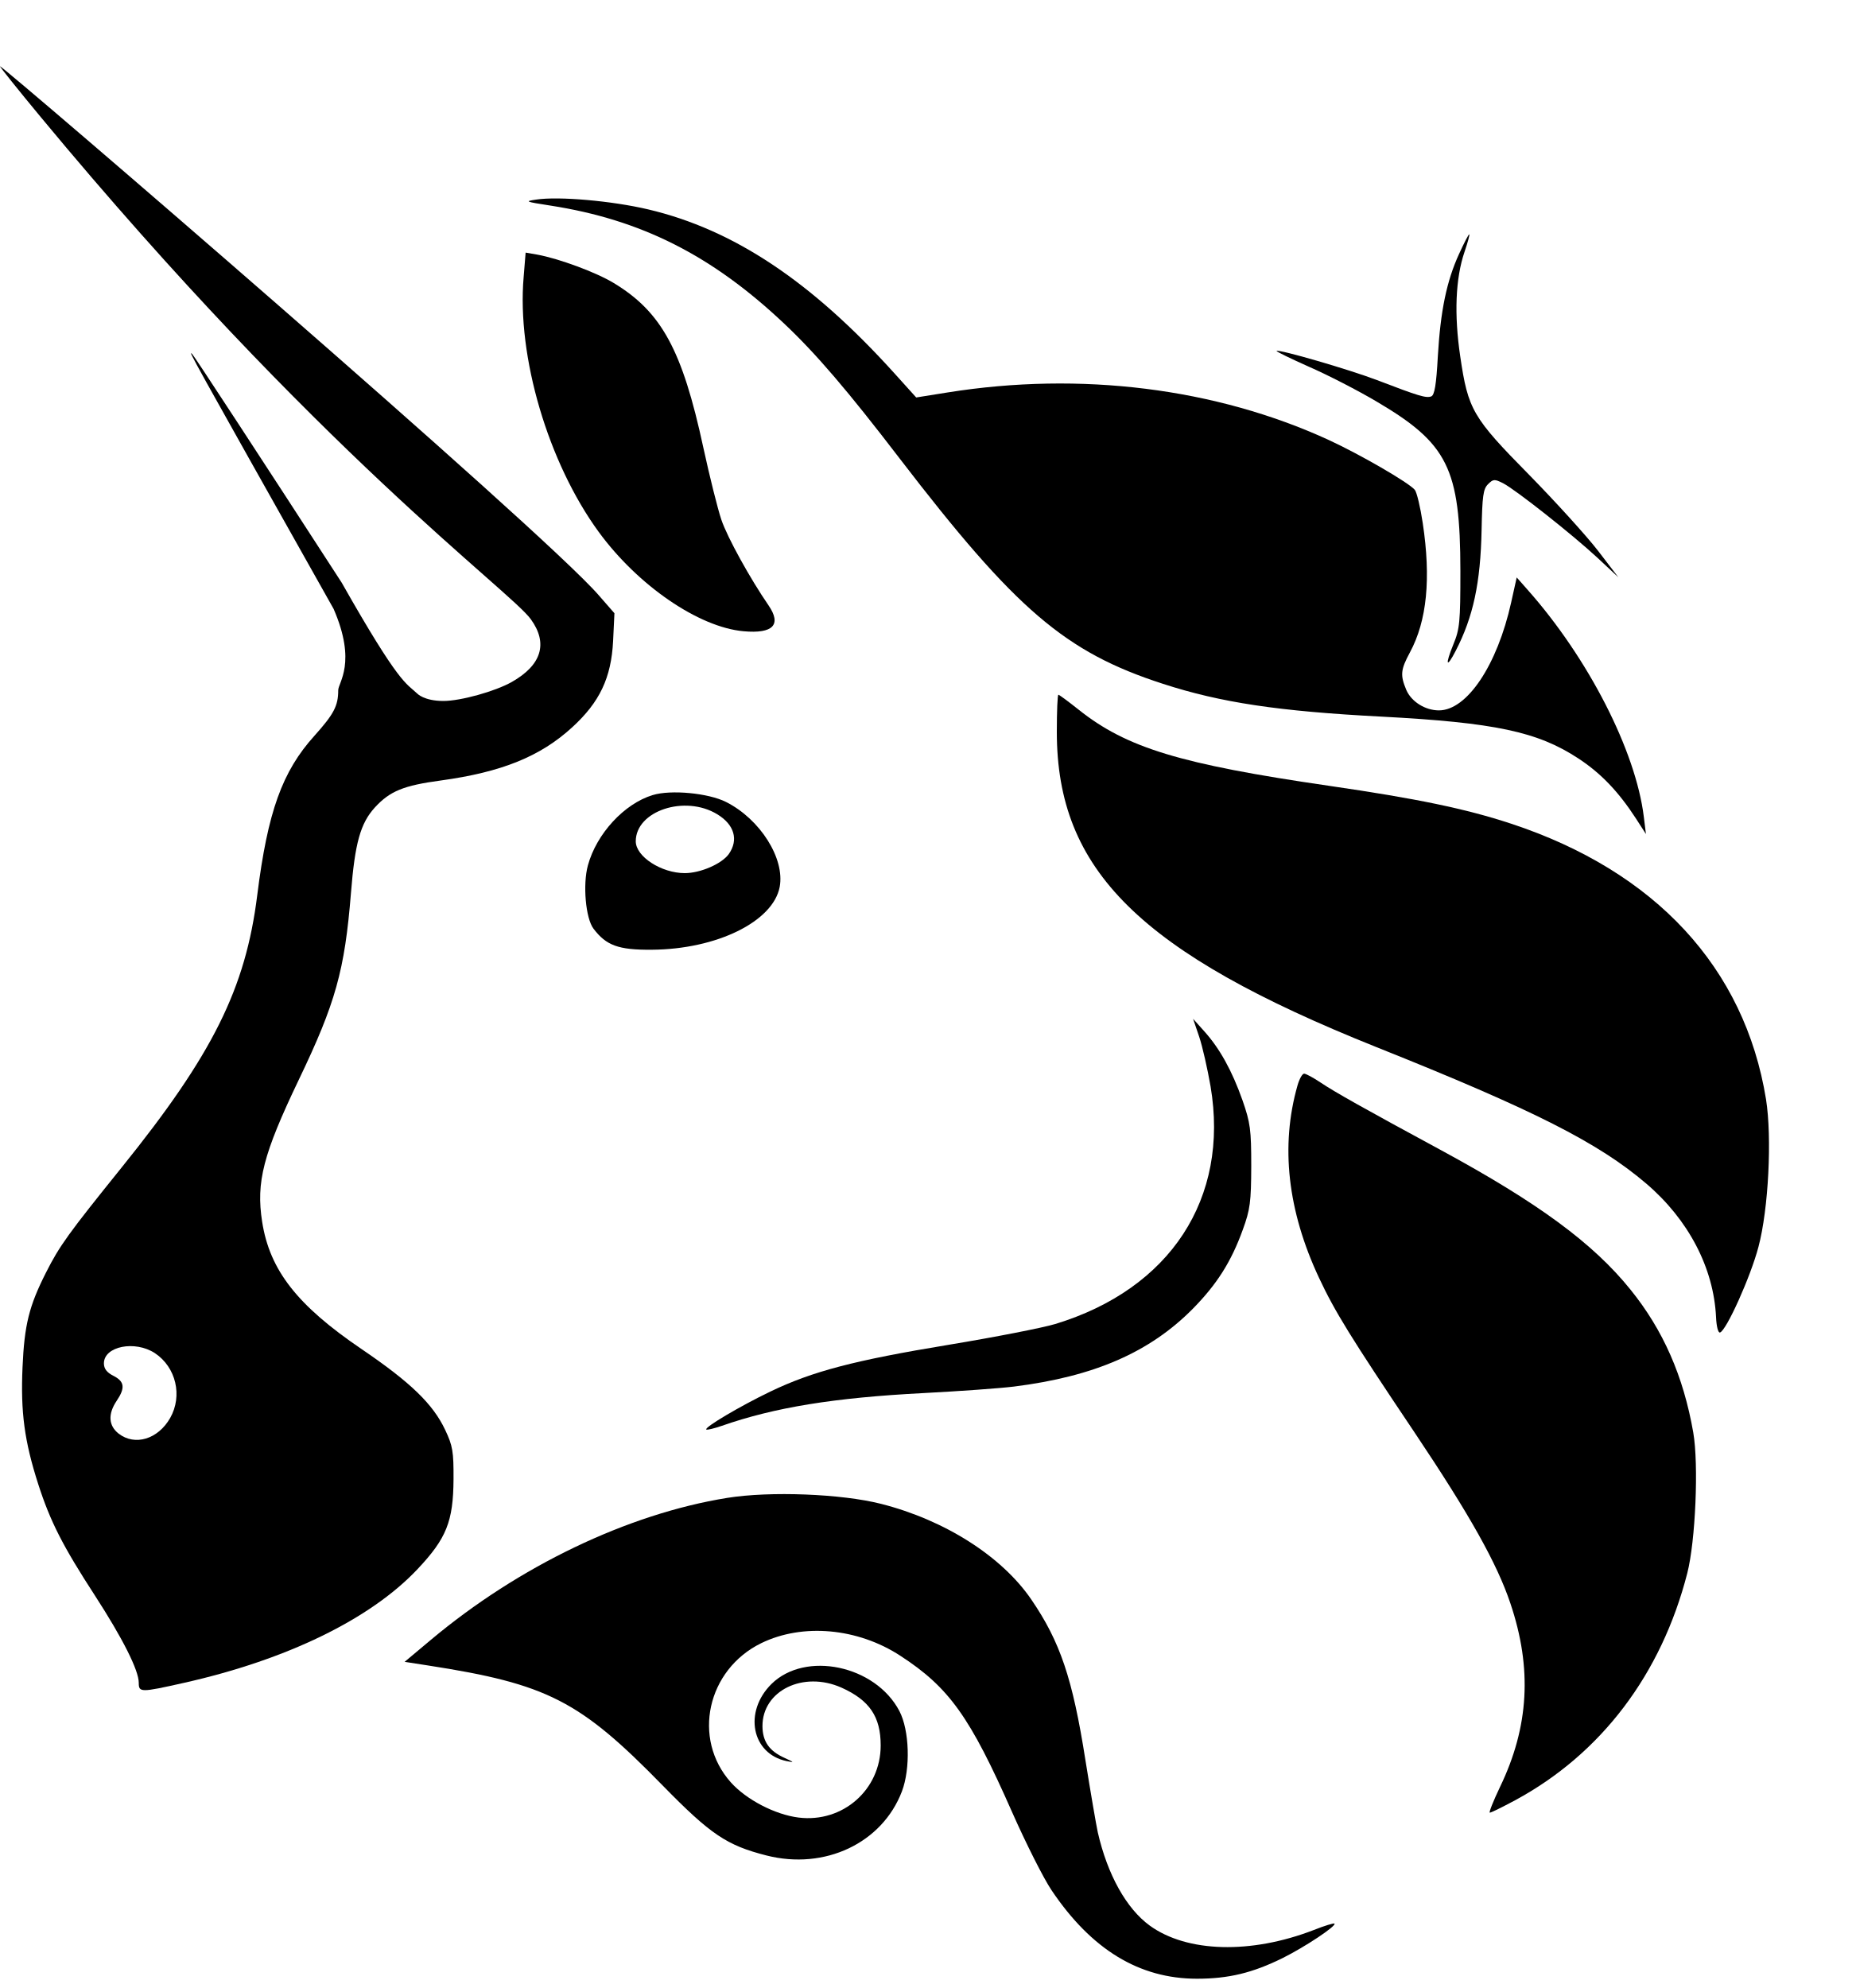
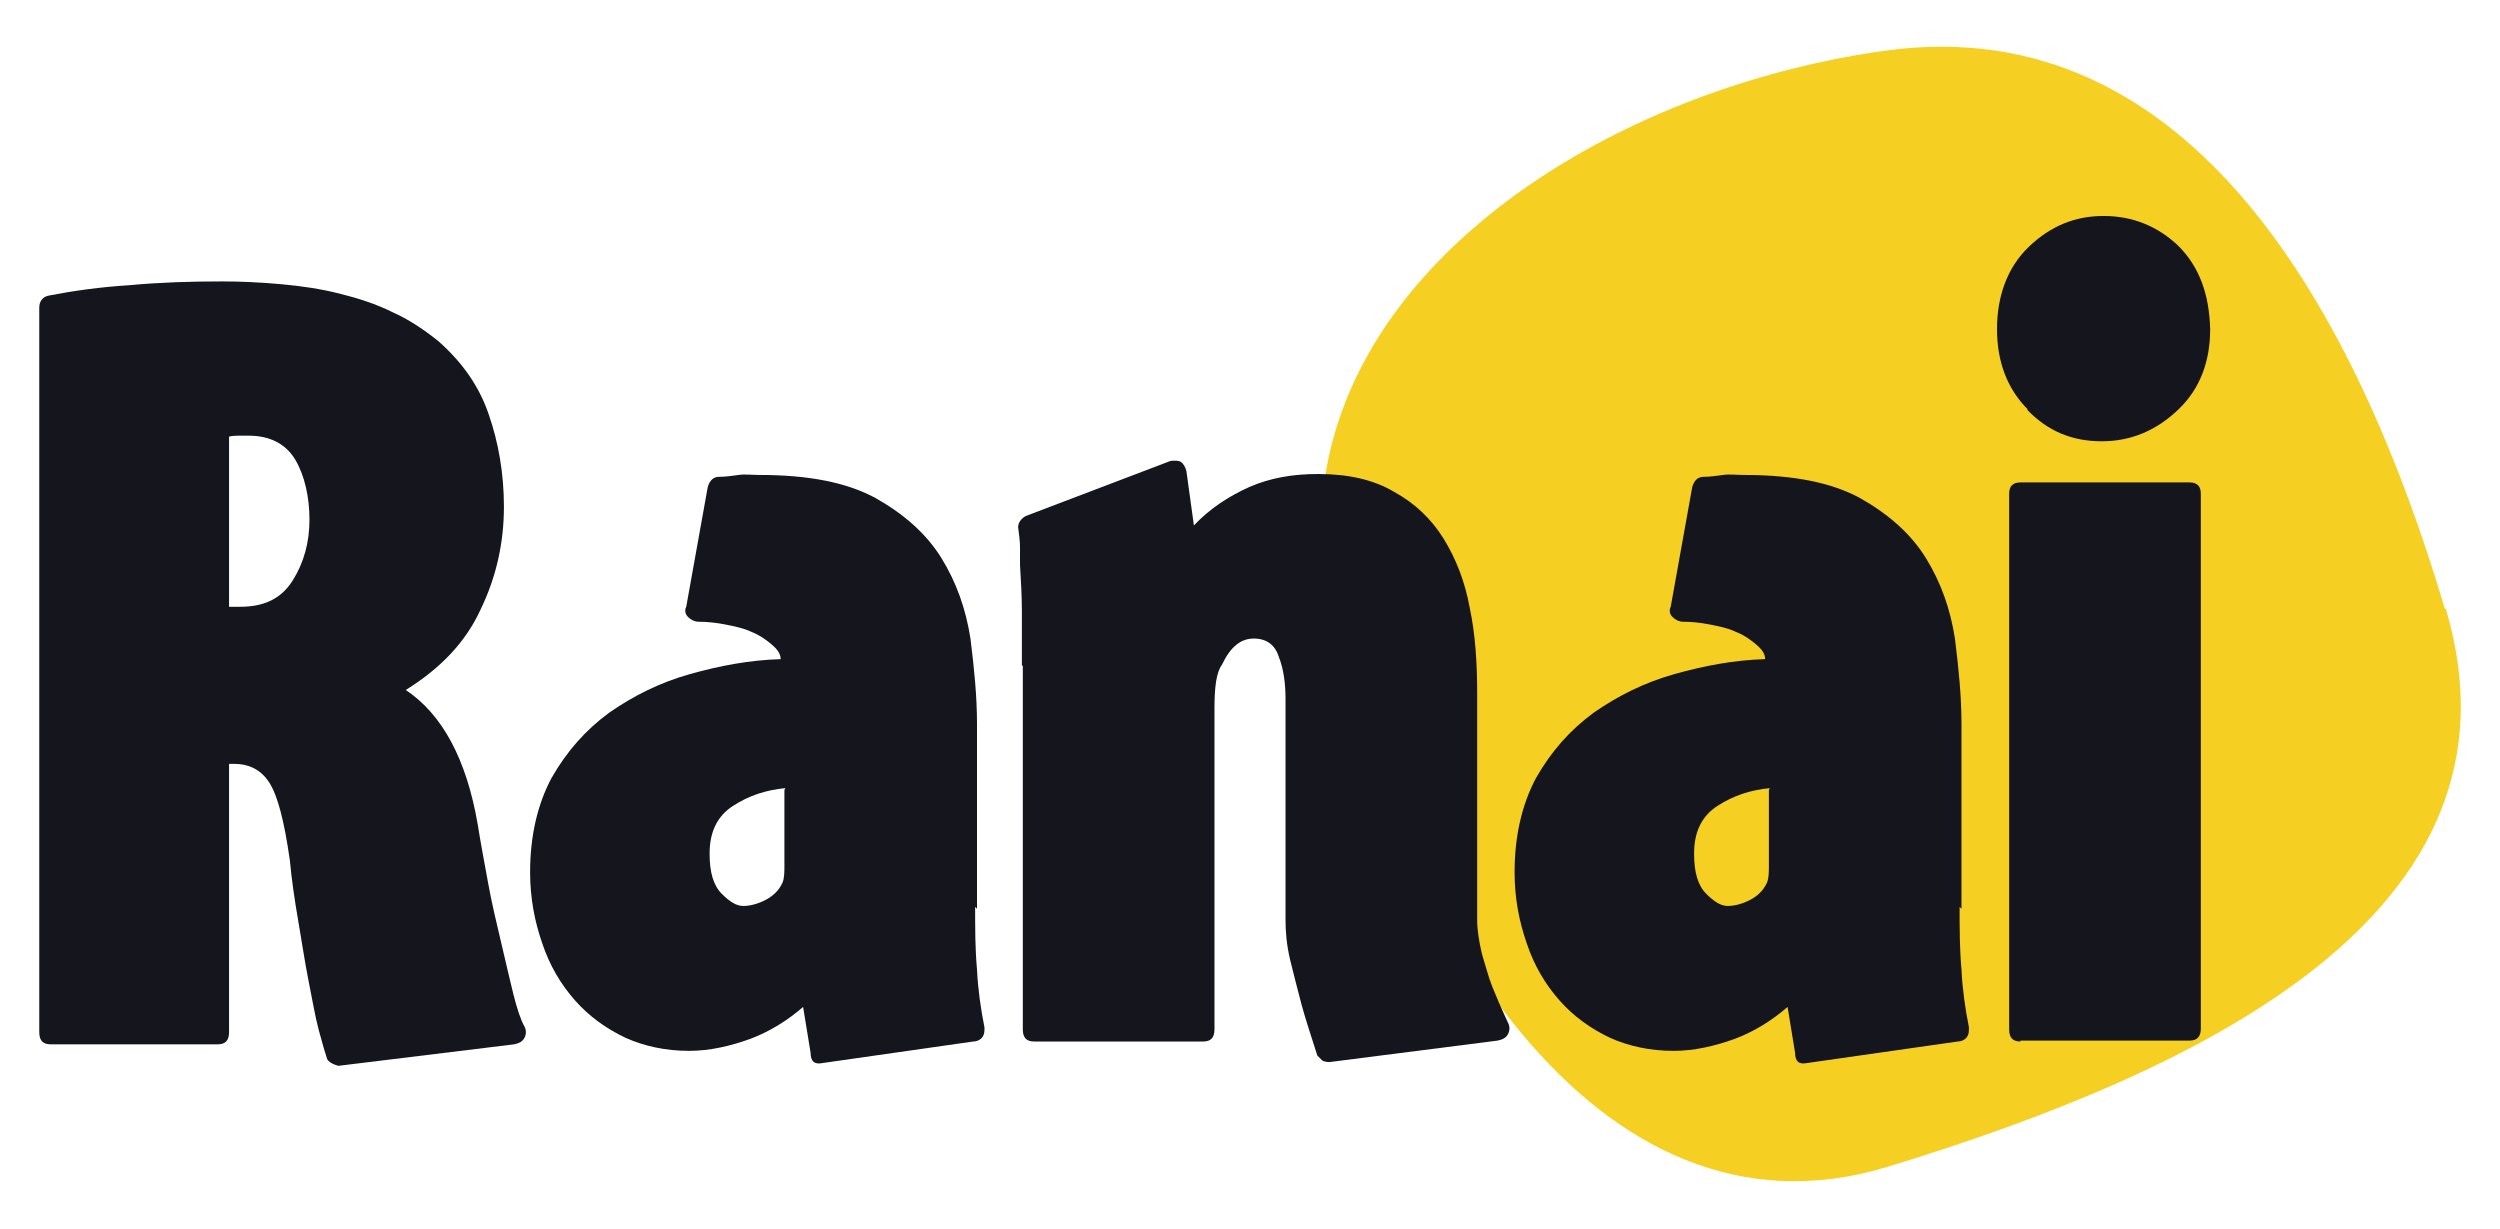
- <svg xmlns="http://www.w3.org/2000/svg" width="14" height="15" viewBox="0 0 14 15" fill="none">
-   <g style="mix-blend-mode:darken">
-     <path d="M4.152 1.551C3.964 1.522 3.956 1.519 4.045 1.506C4.214 1.48 4.615 1.515 4.891 1.58C5.535 1.732 6.121 2.122 6.747 2.815L6.913 2.999L7.151 2.961C8.153 2.801 9.172 2.928 10.024 3.319C10.259 3.427 10.629 3.641 10.675 3.696C10.69 3.714 10.717 3.827 10.735 3.947C10.798 4.365 10.767 4.684 10.638 4.923C10.568 5.053 10.564 5.094 10.611 5.206C10.649 5.294 10.753 5.36 10.857 5.36C11.069 5.36 11.297 5.019 11.402 4.546L11.444 4.357L11.527 4.451C11.983 4.965 12.342 5.665 12.403 6.163L12.419 6.293L12.343 6.175C12.211 5.972 12.078 5.833 11.908 5.722C11.602 5.521 11.279 5.452 10.422 5.407C9.648 5.367 9.21 5.301 8.776 5.16C8.037 4.921 7.665 4.602 6.787 3.458C6.397 2.949 6.157 2.668 5.917 2.442C5.372 1.927 4.837 1.657 4.152 1.551Z" fill="black" />
-     <path d="M10.849 2.686C10.869 2.346 10.915 2.121 11.009 1.916C11.046 1.835 11.08 1.768 11.086 1.768C11.091 1.768 11.075 1.828 11.05 1.901C10.982 2.101 10.971 2.373 11.018 2.69C11.077 3.092 11.111 3.15 11.539 3.584C11.739 3.788 11.972 4.045 12.057 4.155L12.211 4.356L12.057 4.212C11.869 4.037 11.436 3.695 11.341 3.646C11.277 3.614 11.267 3.614 11.228 3.653C11.191 3.689 11.184 3.743 11.179 3.999C11.171 4.398 11.116 4.654 10.984 4.91C10.913 5.048 10.902 5.019 10.966 4.862C11.014 4.746 11.019 4.694 11.019 4.308C11.018 3.533 10.925 3.346 10.382 3.027C10.245 2.946 10.018 2.829 9.878 2.768C9.739 2.706 9.628 2.652 9.632 2.648C9.647 2.633 10.177 2.787 10.39 2.868C10.708 2.99 10.76 3.005 10.799 2.991C10.824 2.981 10.837 2.906 10.849 2.686Z" fill="black" />
-     <path d="M4.517 4.013C4.136 3.491 3.899 2.69 3.951 2.091L3.966 1.906L4.053 1.921C4.217 1.951 4.498 2.055 4.63 2.135C4.991 2.353 5.148 2.64 5.307 3.378C5.354 3.594 5.415 3.839 5.443 3.922C5.488 4.055 5.66 4.366 5.799 4.568C5.899 4.714 5.833 4.783 5.611 4.763C5.272 4.733 4.813 4.418 4.517 4.013Z" fill="black" />
-     <path d="M10.386 7.901C8.602 7.187 7.974 6.567 7.974 5.522C7.974 5.368 7.979 5.242 7.986 5.242C7.992 5.242 8.061 5.293 8.139 5.355C8.501 5.643 8.906 5.766 10.027 5.929C10.688 6.025 11.059 6.102 11.402 6.215C12.49 6.574 13.164 7.302 13.325 8.294C13.371 8.583 13.344 9.123 13.268 9.408C13.209 9.633 13.026 10.039 12.978 10.054C12.964 10.059 12.951 10.008 12.948 9.938C12.93 9.566 12.74 9.203 12.422 8.931C12.06 8.622 11.575 8.376 10.386 7.901Z" fill="black" />
-     <path d="M9.134 8.197C9.111 8.065 9.073 7.896 9.048 7.822L9.002 7.687L9.087 7.782C9.204 7.912 9.296 8.079 9.375 8.302C9.434 8.472 9.441 8.522 9.441 8.798C9.44 9.069 9.433 9.126 9.377 9.279C9.29 9.52 9.182 9.69 9.001 9.874C8.675 10.204 8.256 10.386 7.651 10.462C7.546 10.475 7.24 10.497 6.971 10.511C6.292 10.546 5.845 10.619 5.444 10.759C5.386 10.779 5.335 10.791 5.329 10.786C5.313 10.77 5.587 10.608 5.812 10.5C6.13 10.347 6.447 10.264 7.157 10.147C7.508 10.089 7.87 10.018 7.962 9.99C8.83 9.726 9.277 9.043 9.134 8.197Z" fill="black" />
-     <path d="M9.952 9.641C9.715 9.135 9.66 8.646 9.79 8.19C9.804 8.141 9.826 8.101 9.84 8.101C9.853 8.101 9.909 8.131 9.964 8.168C10.073 8.241 10.292 8.364 10.876 8.68C11.604 9.075 12.02 9.38 12.302 9.73C12.549 10.035 12.702 10.384 12.776 10.808C12.818 11.049 12.793 11.628 12.731 11.87C12.535 12.634 12.08 13.234 11.431 13.584C11.336 13.635 11.251 13.677 11.241 13.677C11.232 13.678 11.267 13.59 11.318 13.483C11.537 13.029 11.562 12.588 11.396 12.097C11.295 11.796 11.089 11.429 10.673 10.808C10.189 10.087 10.071 9.895 9.952 9.641Z" fill="black" />
-     <path d="M3.25 12.374C3.913 11.818 4.736 11.423 5.487 11.302C5.81 11.25 6.349 11.271 6.648 11.347C7.128 11.469 7.558 11.742 7.781 12.068C7.999 12.387 8.093 12.664 8.19 13.282C8.229 13.525 8.271 13.77 8.283 13.825C8.356 14.145 8.499 14.401 8.675 14.529C8.956 14.733 9.439 14.746 9.914 14.562C9.994 14.53 10.064 14.509 10.069 14.514C10.086 14.531 9.847 14.69 9.678 14.774C9.451 14.886 9.271 14.93 9.031 14.93C8.596 14.93 8.235 14.71 7.934 14.262C7.874 14.173 7.741 13.909 7.637 13.674C7.319 12.953 7.162 12.733 6.793 12.493C6.471 12.283 6.056 12.246 5.744 12.398C5.335 12.598 5.22 13.118 5.514 13.448C5.631 13.579 5.848 13.692 6.026 13.714C6.359 13.755 6.645 13.504 6.645 13.17C6.645 12.953 6.561 12.829 6.35 12.734C6.061 12.605 5.752 12.756 5.753 13.025C5.754 13.14 5.804 13.212 5.92 13.264C5.994 13.298 5.996 13.3 5.935 13.288C5.671 13.233 5.609 12.916 5.821 12.706C6.077 12.454 6.605 12.565 6.786 12.91C6.862 13.055 6.871 13.343 6.805 13.517C6.656 13.907 6.223 14.112 5.783 14C5.484 13.924 5.362 13.842 5.001 13.473C4.374 12.831 4.131 12.706 3.227 12.566L3.053 12.539L3.25 12.374Z" fill="black" />
-     <path fill-rule="evenodd" clip-rule="evenodd" d="M0.308 0.884C2.402 3.41 3.845 4.452 4.005 4.672C4.137 4.854 4.087 5.018 3.861 5.146C3.735 5.217 3.475 5.289 3.346 5.289C3.199 5.289 3.148 5.233 3.148 5.233C3.063 5.153 3.015 5.167 2.578 4.396C1.972 3.46 1.464 2.684 1.45 2.671C1.418 2.641 1.419 2.642 2.517 4.594C2.694 5.001 2.552 5.15 2.552 5.208C2.552 5.326 2.519 5.388 2.373 5.551C2.129 5.821 2.02 6.125 1.941 6.754C1.853 7.459 1.605 7.957 0.917 8.81C0.515 9.309 0.449 9.4 0.347 9.602C0.219 9.855 0.184 9.997 0.17 10.316C0.155 10.655 0.184 10.873 0.288 11.197C0.379 11.48 0.474 11.666 0.717 12.04C0.926 12.363 1.047 12.603 1.047 12.697C1.047 12.771 1.061 12.771 1.386 12.698C2.163 12.524 2.794 12.217 3.149 11.841C3.369 11.608 3.42 11.48 3.422 11.161C3.423 10.953 3.416 10.909 3.359 10.789C3.267 10.594 3.099 10.431 2.728 10.179C2.243 9.85 2.035 9.584 1.978 9.219C1.931 8.919 1.986 8.708 2.254 8.148C2.532 7.569 2.601 7.322 2.648 6.739C2.678 6.362 2.719 6.213 2.828 6.093C2.942 5.969 3.044 5.927 3.326 5.889C3.785 5.826 4.077 5.708 4.317 5.488C4.525 5.298 4.612 5.114 4.626 4.837L4.636 4.627L4.519 4.493C4.098 4.004 0.026 0.5 0 0.5C-0.005 0.5 0.133 0.673 0.308 0.884ZM1.284 10.699C1.379 10.531 1.328 10.316 1.169 10.21C1.018 10.111 0.784 10.158 0.784 10.287C0.784 10.327 0.806 10.356 0.856 10.381C0.94 10.424 0.946 10.472 0.88 10.57C0.813 10.67 0.819 10.757 0.895 10.817C1.018 10.912 1.192 10.86 1.284 10.699Z" fill="black" />
-     <path fill-rule="evenodd" clip-rule="evenodd" d="M4.925 5.999C4.71 6.064 4.501 6.291 4.436 6.529C4.396 6.674 4.419 6.929 4.478 7.007C4.574 7.134 4.666 7.168 4.917 7.166C5.407 7.163 5.833 6.954 5.883 6.692C5.923 6.478 5.736 6.181 5.478 6.051C5.345 5.984 5.062 5.957 4.925 5.999ZM5.499 6.444C5.574 6.337 5.541 6.222 5.412 6.144C5.168 5.995 4.797 6.118 4.797 6.348C4.797 6.463 4.99 6.588 5.167 6.588C5.285 6.588 5.446 6.518 5.499 6.444Z" fill="black" />
+ <svg xmlns="http://www.w3.org/2000/svg" id="a" viewBox="0 0 26.74 13.14">
+   <defs>
+     <style>.b{fill:#f5d023;}.c{fill:#15161d;}</style>
+   </defs>
+   <path class="b" d="M26.16,6.51c.97,3.26-2.63,4.95-5.97,5.97-3.15,.96-5.28-2.75-5.97-5.97S16.89,.99,20.18,.54c3.27-.44,5.03,2.81,5.97,5.97Z" />
+   <g>
+     <path class="c" d="M.42,3.29c0-.07,.04-.12,.11-.13,.26-.05,.54-.09,.86-.11,.32-.03,.65-.04,.98-.04,.21,0,.42,.01,.64,.03s.42,.05,.62,.1c.2,.05,.39,.11,.57,.2,.18,.08,.34,.19,.49,.31,.26,.23,.44,.49,.54,.79,.1,.29,.16,.62,.16,.98,0,.38-.08,.75-.25,1.1-.16,.35-.43,.63-.8,.86,.39,.26,.65,.74,.77,1.44,.03,.19,.07,.4,.11,.62,.04,.22,.09,.43,.14,.64s.09,.39,.13,.55c.04,.16,.08,.28,.12,.35,.02,.04,.02,.08,0,.12s-.06,.06-.11,.07l-1.88,.23s-.09-.02-.12-.07c-.02-.06-.05-.16-.09-.31-.04-.15-.07-.33-.11-.53-.04-.2-.07-.41-.11-.64s-.07-.44-.09-.65c-.06-.42-.13-.69-.22-.83-.09-.14-.22-.2-.38-.2h-.05v2.87c0,.09-.04,.13-.12,.13H.54c-.08,0-.12-.04-.12-.13V3.29Zm2.04,3.2h.11c.26,0,.44-.09,.56-.28,.12-.19,.18-.41,.18-.65s-.05-.47-.15-.64-.27-.26-.5-.26h-.11s-.07,0-.1,.01v1.82Z" />
+     <path class="c" d="M10.43,9.7c0,.23,0,.45,.02,.67,.01,.21,.04,.42,.08,.62,0,.04,0,.07-.02,.1-.02,.03-.06,.05-.1,.05l-1.61,.23c-.09,.02-.13-.02-.13-.11l-.08-.49c-.16,.14-.35,.26-.56,.34-.22,.08-.44,.13-.66,.13-.25,0-.48-.05-.68-.14-.21-.1-.39-.23-.54-.4-.15-.17-.27-.37-.35-.61-.08-.23-.13-.48-.13-.76,0-.39,.08-.73,.23-1.01,.16-.28,.36-.51,.62-.7,.26-.18,.54-.32,.86-.41,.32-.09,.64-.15,.97-.16,0-.06-.04-.11-.1-.16s-.13-.1-.21-.13c-.08-.04-.18-.06-.28-.08-.1-.02-.2-.03-.29-.03-.04,0-.08-.02-.11-.05s-.04-.07-.02-.11l.23-1.28c.02-.07,.06-.11,.12-.11,.07,0,.14-.01,.21-.02s.14,0,.22,0c.53,0,.94,.08,1.25,.25,.3,.17,.54,.38,.7,.64,.16,.26,.26,.54,.31,.86,.04,.32,.07,.62,.07,.91v1.98Zm-2.03-1.27c-.21,.02-.39,.08-.56,.19s-.25,.28-.25,.51c0,.2,.04,.34,.13,.43s.16,.13,.23,.13,.15-.02,.23-.06,.15-.1,.19-.19c.02-.05,.02-.11,.02-.19v-.8Z" />
+     <path class="c" d="M10.93,7.12c0-.22,0-.42,0-.58,0-.16-.01-.33-.02-.5,0-.06,0-.13,0-.19,0-.06-.01-.13-.02-.21,0-.05,.03-.09,.08-.12l1.55-.59s.08-.01,.11,.01c.03,.02,.05,.06,.06,.1l.08,.58c.17-.18,.37-.31,.59-.41,.23-.1,.47-.14,.74-.14,.32,0,.59,.06,.81,.19,.22,.12,.4,.29,.53,.5,.13,.21,.23,.46,.28,.74,.06,.28,.08,.59,.08,.92v2.42c0,.11,.02,.23,.05,.36,.04,.13,.07,.25,.11,.35s.1,.24,.17,.39c.02,.04,.02,.08,0,.12s-.06,.06-.11,.07l-1.8,.23s-.06,0-.08-.02l-.05-.05c-.07-.22-.13-.4-.17-.55-.04-.15-.08-.31-.12-.47-.04-.17-.05-.31-.05-.43v-.76c0-.28,0-.54,0-.77,0-.24,0-.43,0-.59v-.24c0-.17-.02-.32-.07-.45-.04-.13-.13-.2-.27-.2s-.25,.09-.34,.28h0c-.06,.08-.08,.24-.08,.47v3.43c0,.09-.04,.13-.12,.13h-1.81c-.08,0-.12-.04-.12-.13v-3.89Z" />
+     <path class="c" d="M20.96,9.7c0,.23,0,.45,.02,.67,.01,.21,.04,.42,.08,.62,0,.04,0,.07-.02,.1-.02,.03-.06,.05-.1,.05l-1.61,.23c-.09,.02-.13-.02-.13-.11l-.08-.49c-.16,.14-.35,.26-.56,.34-.22,.08-.44,.13-.66,.13-.25,0-.48-.05-.68-.14-.21-.1-.39-.23-.54-.4-.15-.17-.27-.37-.35-.61-.08-.23-.13-.48-.13-.76,0-.39,.08-.73,.23-1.01,.16-.28,.36-.51,.62-.7,.26-.18,.54-.32,.86-.41,.32-.09,.64-.15,.97-.16,0-.06-.04-.11-.1-.16s-.13-.1-.21-.13c-.08-.04-.18-.06-.28-.08-.1-.02-.2-.03-.29-.03-.04,0-.08-.02-.11-.05s-.04-.07-.02-.11l.23-1.28c.02-.07,.06-.11,.12-.11,.07,0,.14-.01,.21-.02s.14,0,.22,0c.53,0,.94,.08,1.25,.25,.3,.17,.54,.38,.7,.64,.16,.26,.26,.54,.31,.86,.04,.32,.07,.62,.07,.91v1.98Zm-2.03-1.27c-.21,.02-.39,.08-.56,.19s-.25,.28-.25,.51c0,.2,.04,.34,.13,.43s.16,.13,.23,.13,.15-.02,.23-.06,.15-.1,.19-.19c.02-.05,.02-.11,.02-.19v-.8Z" />
+     <path class="c" d="M21.69,4.38c-.22-.22-.33-.51-.33-.86s.11-.66,.34-.88,.49-.33,.8-.33,.58,.11,.8,.32c.22,.22,.33,.51,.34,.89,0,.35-.11,.64-.34,.86s-.5,.34-.82,.34-.58-.11-.8-.34Zm-.08,6.76c-.08,0-.12-.04-.12-.13V5.28c0-.08,.04-.12,.12-.12h1.81c.08,0,.12,.04,.12,.12v5.72c0,.09-.04,.13-.12,.13h-1.81Z" />
  </g>
</svg>
